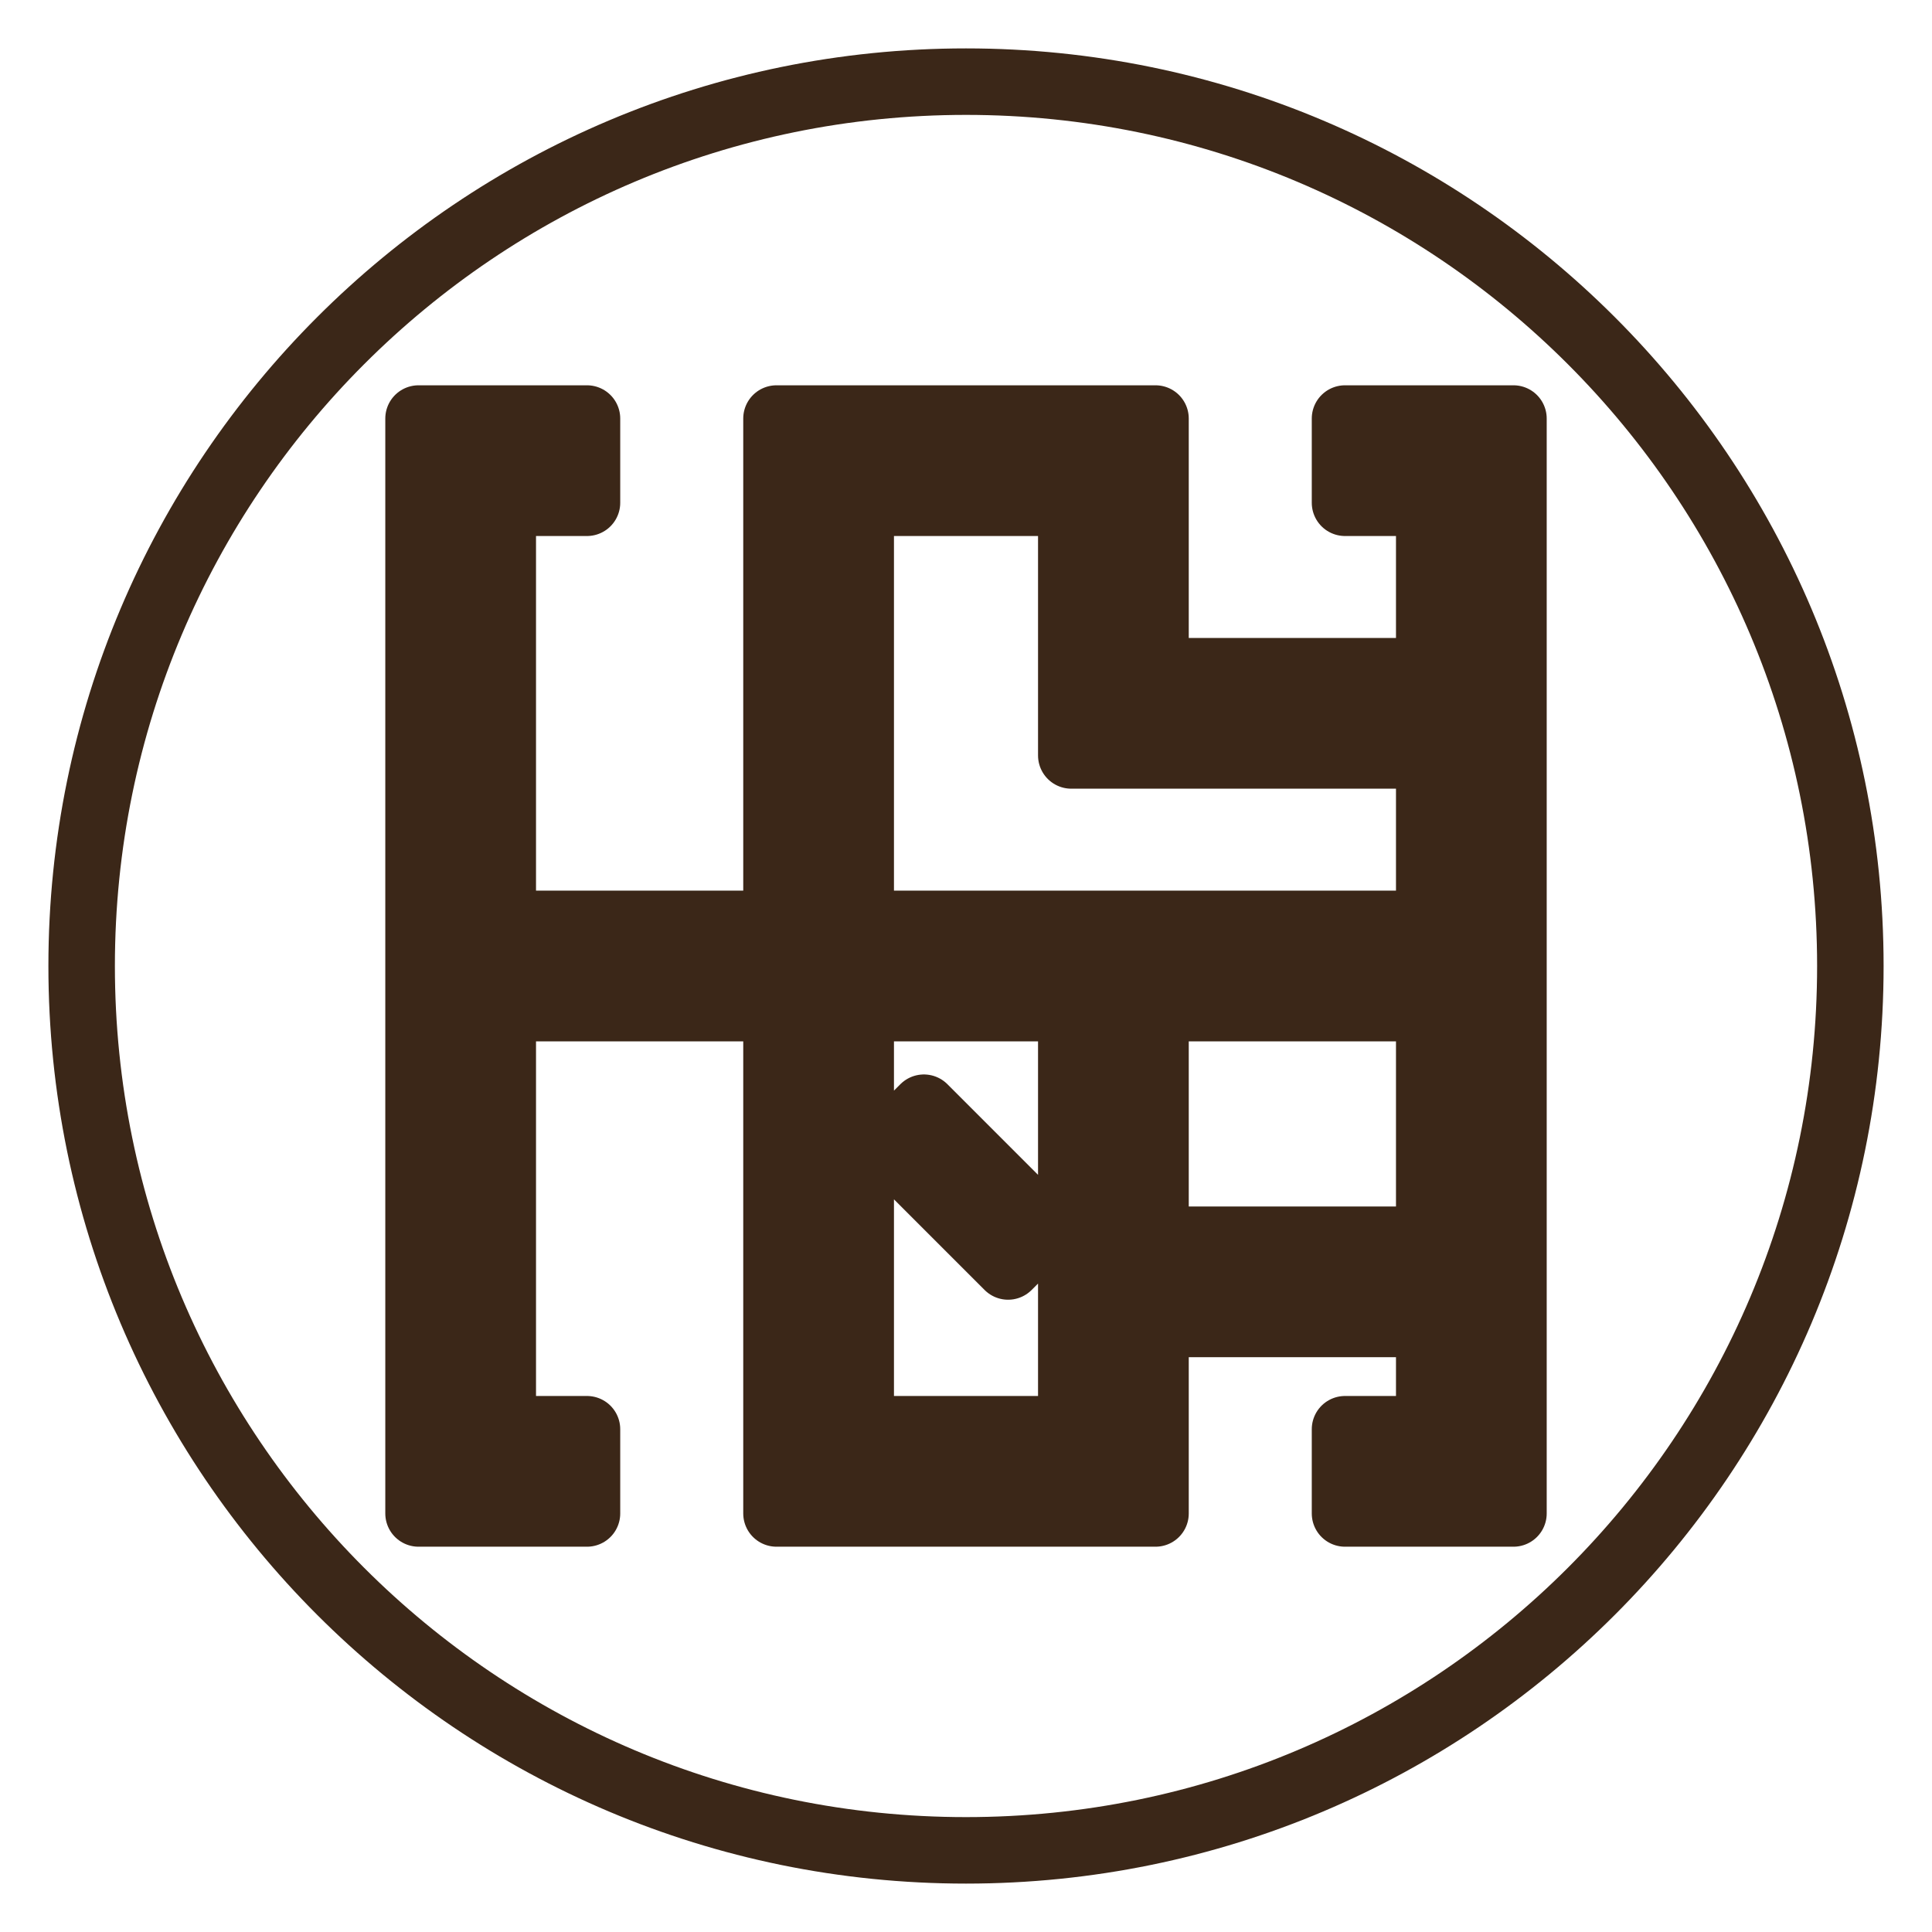
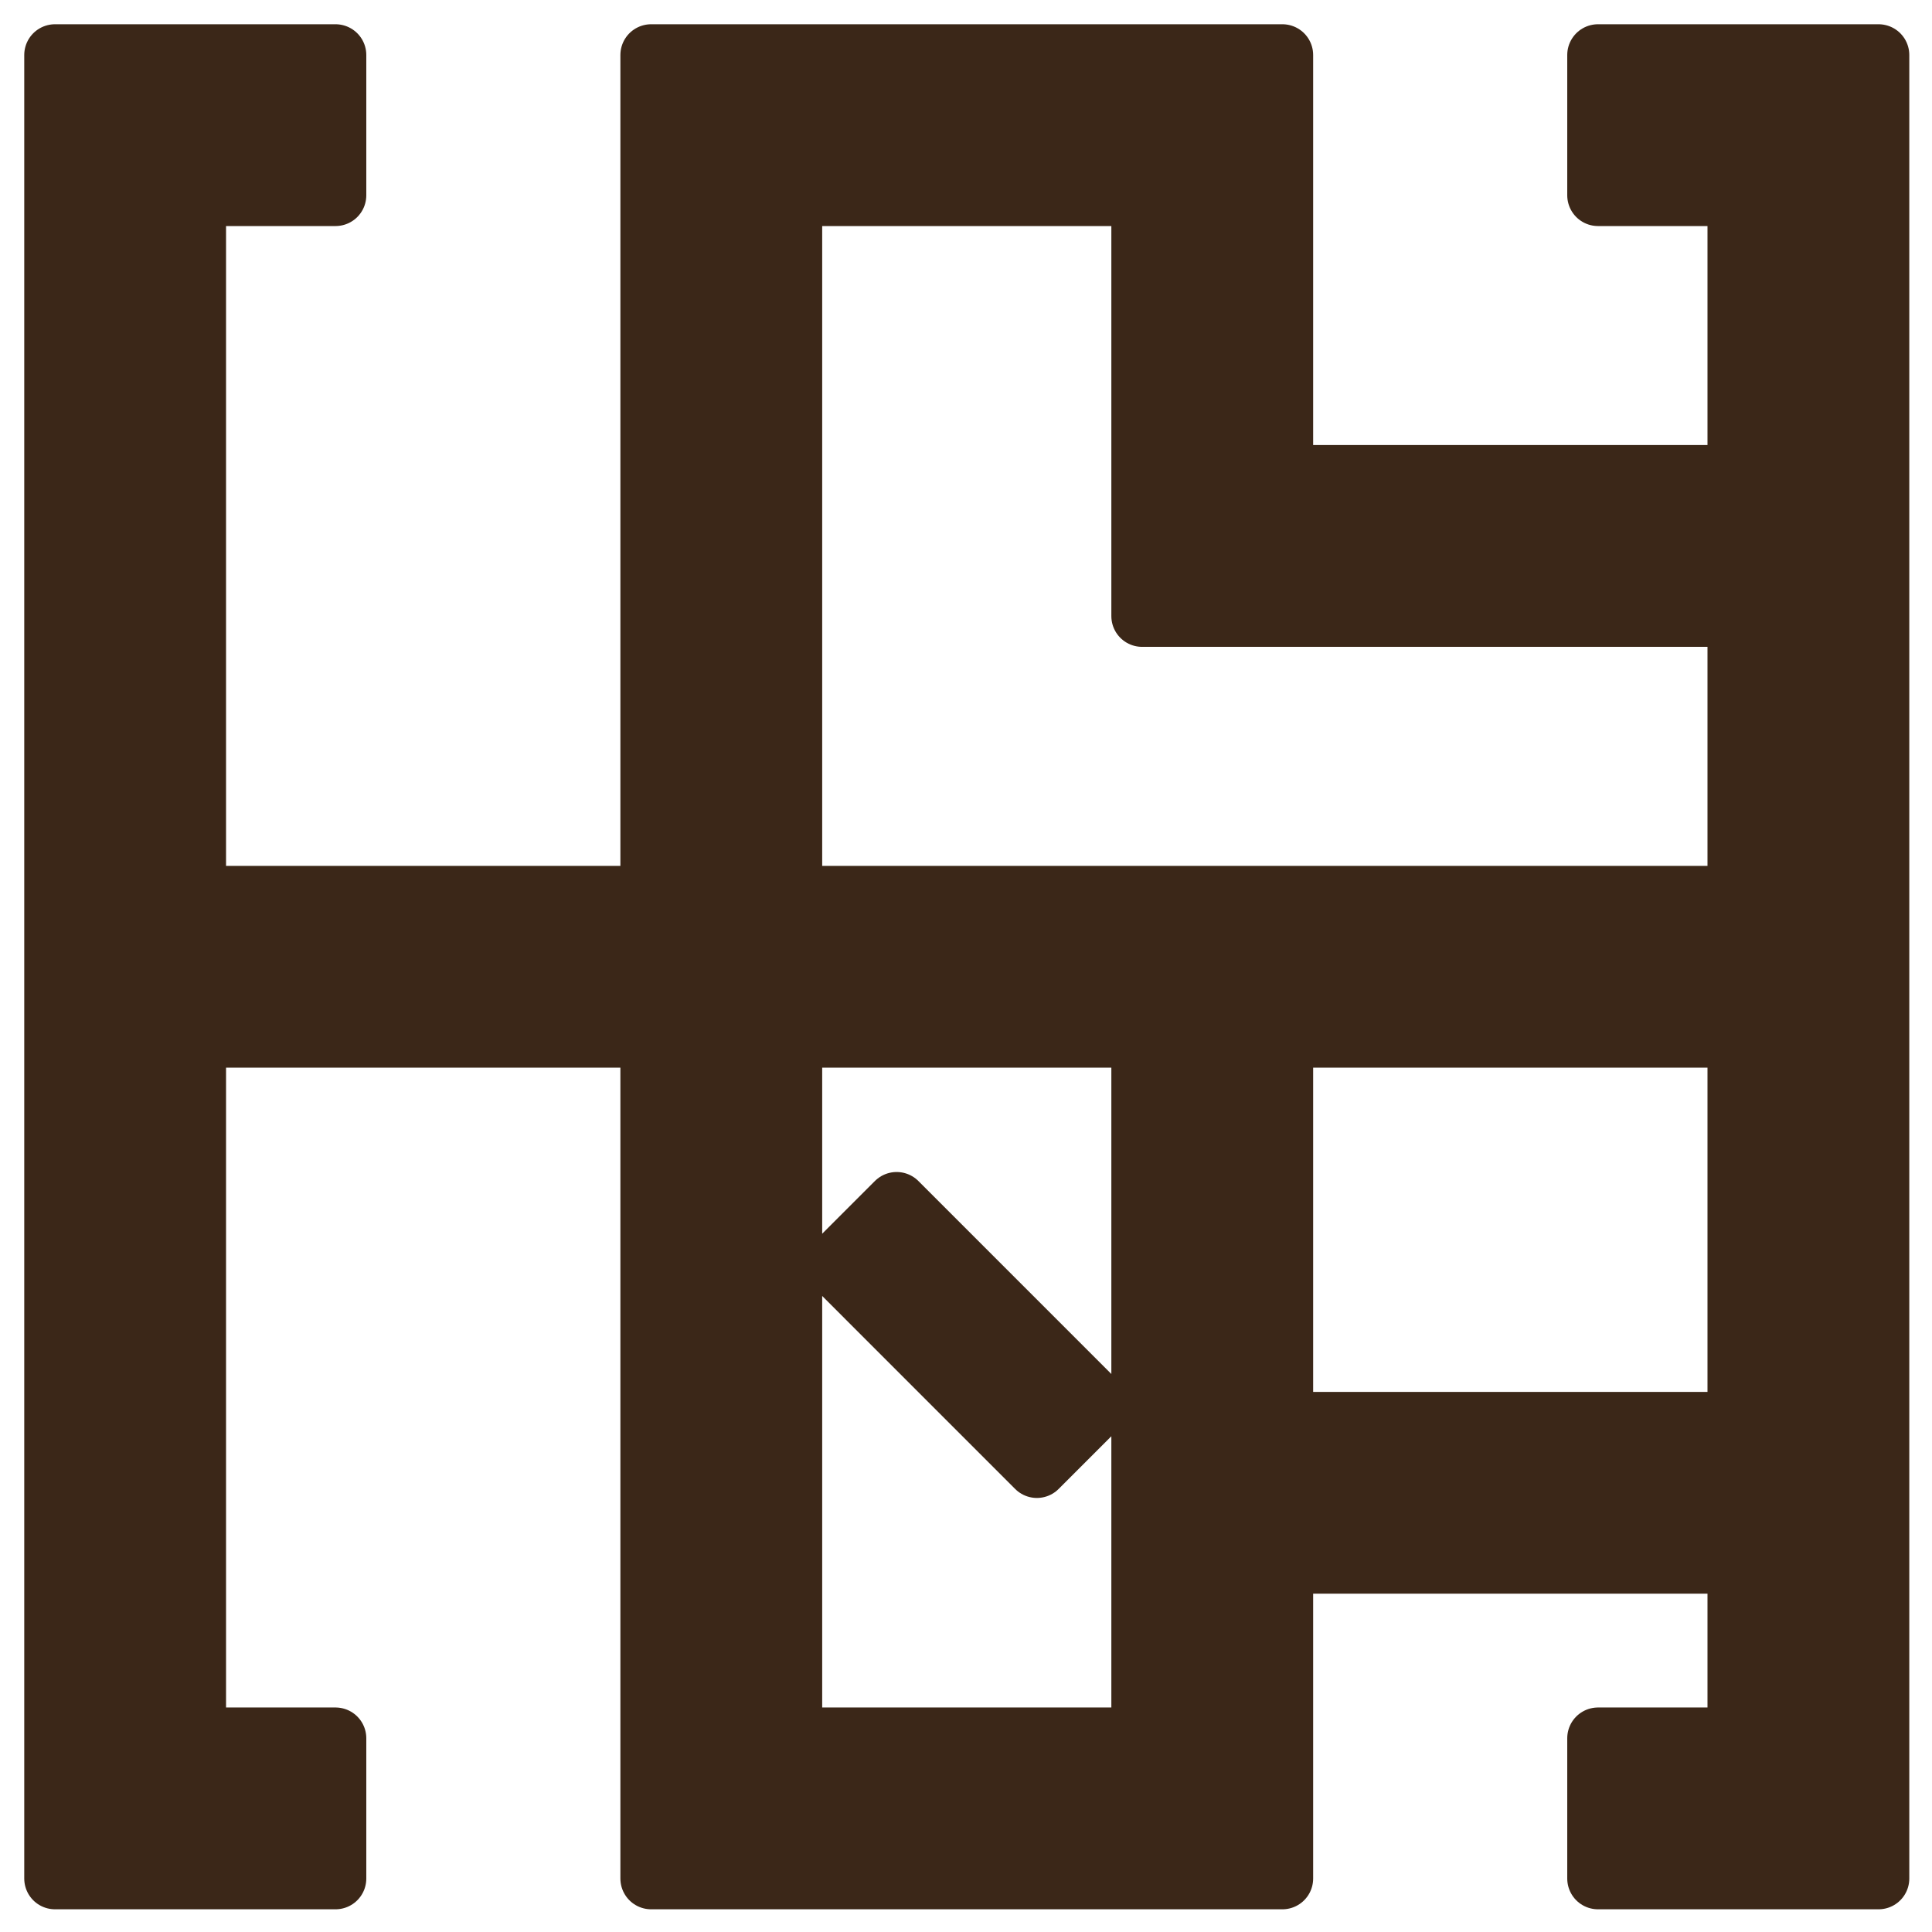
- <svg xmlns="http://www.w3.org/2000/svg" width="64" height="64" viewBox="113.50 113.50 523.00 523.00">
-   <style>path{stroke:#3B2718;stroke-width:18px;stroke-linejoin:round;stroke-linecap:round}</style>
+ <svg xmlns="http://www.w3.org/2000/svg" width="64" height="64" viewBox="217.86 217.86 314.03 314.03">
+   <style>path{stroke:#3B2718;stroke-width:10px;stroke-linejoin:round;stroke-linecap:round}</style>
  <path fill="none" stroke-width="39.9" stroke-linecap="butt" stroke-linejoin="miter" stroke="rgb(23.137%, 15.294%, 9.412%)" stroke-opacity="1" stroke-miterlimit="4" d="M 614.398 375 C 614.398 507.219 507.219 614.398 375 614.398 C 242.781 614.398 135.602 507.219 135.602 375 C 135.602 242.781 242.781 135.602 375 135.602 C 507.219 135.602 614.398 242.781 614.398 375 Z M 614.398 375 " />
  <path fill-rule="nonzero" fill="rgb(23.137%, 15.294%, 9.412%)" fill-opacity="1" d="M 226.801 226.801 L 249.602 226.801 L 249.602 523.199 L 226.801 523.199 Z M 226.801 226.801 L 272.398 226.801 L 272.398 249.602 L 226.801 249.602 Z M 226.801 500.398 L 272.398 500.398 L 272.398 523.199 L 226.801 523.199 Z M 323.699 226.801 L 346.5 226.801 L 346.5 523.199 L 323.699 523.199 Z M 323.699 226.801 L 426.301 226.801 L 426.301 249.602 L 323.699 249.602 Z M 477.602 226.801 L 523.199 226.801 L 523.199 249.602 L 477.602 249.602 Z M 403.5 226.801 L 426.301 226.801 L 426.301 318 L 403.5 318 Z M 403.5 295.199 L 523.199 295.199 L 523.199 318 L 403.5 318 Z M 500.398 226.801 L 523.199 226.801 L 523.199 523.199 L 500.398 523.199 Z M 226.801 363.602 L 523.199 363.602 L 523.199 386.398 L 226.801 386.398 Z M 403.5 363.602 L 426.301 363.602 L 426.301 523.199 L 403.5 523.199 Z M 403.5 449.102 L 523.199 449.102 L 523.199 471.898 L 403.5 471.898 Z M 323.699 500.398 L 426.301 500.398 L 426.301 523.199 L 323.699 523.199 Z M 477.602 500.398 L 523.199 500.398 L 523.199 523.199 L 477.602 523.199 Z M 353.512 423.449 L 386.398 456.34 L 396.488 446.25 L 363.602 413.359 Z M 353.512 423.449 " />
</svg>
